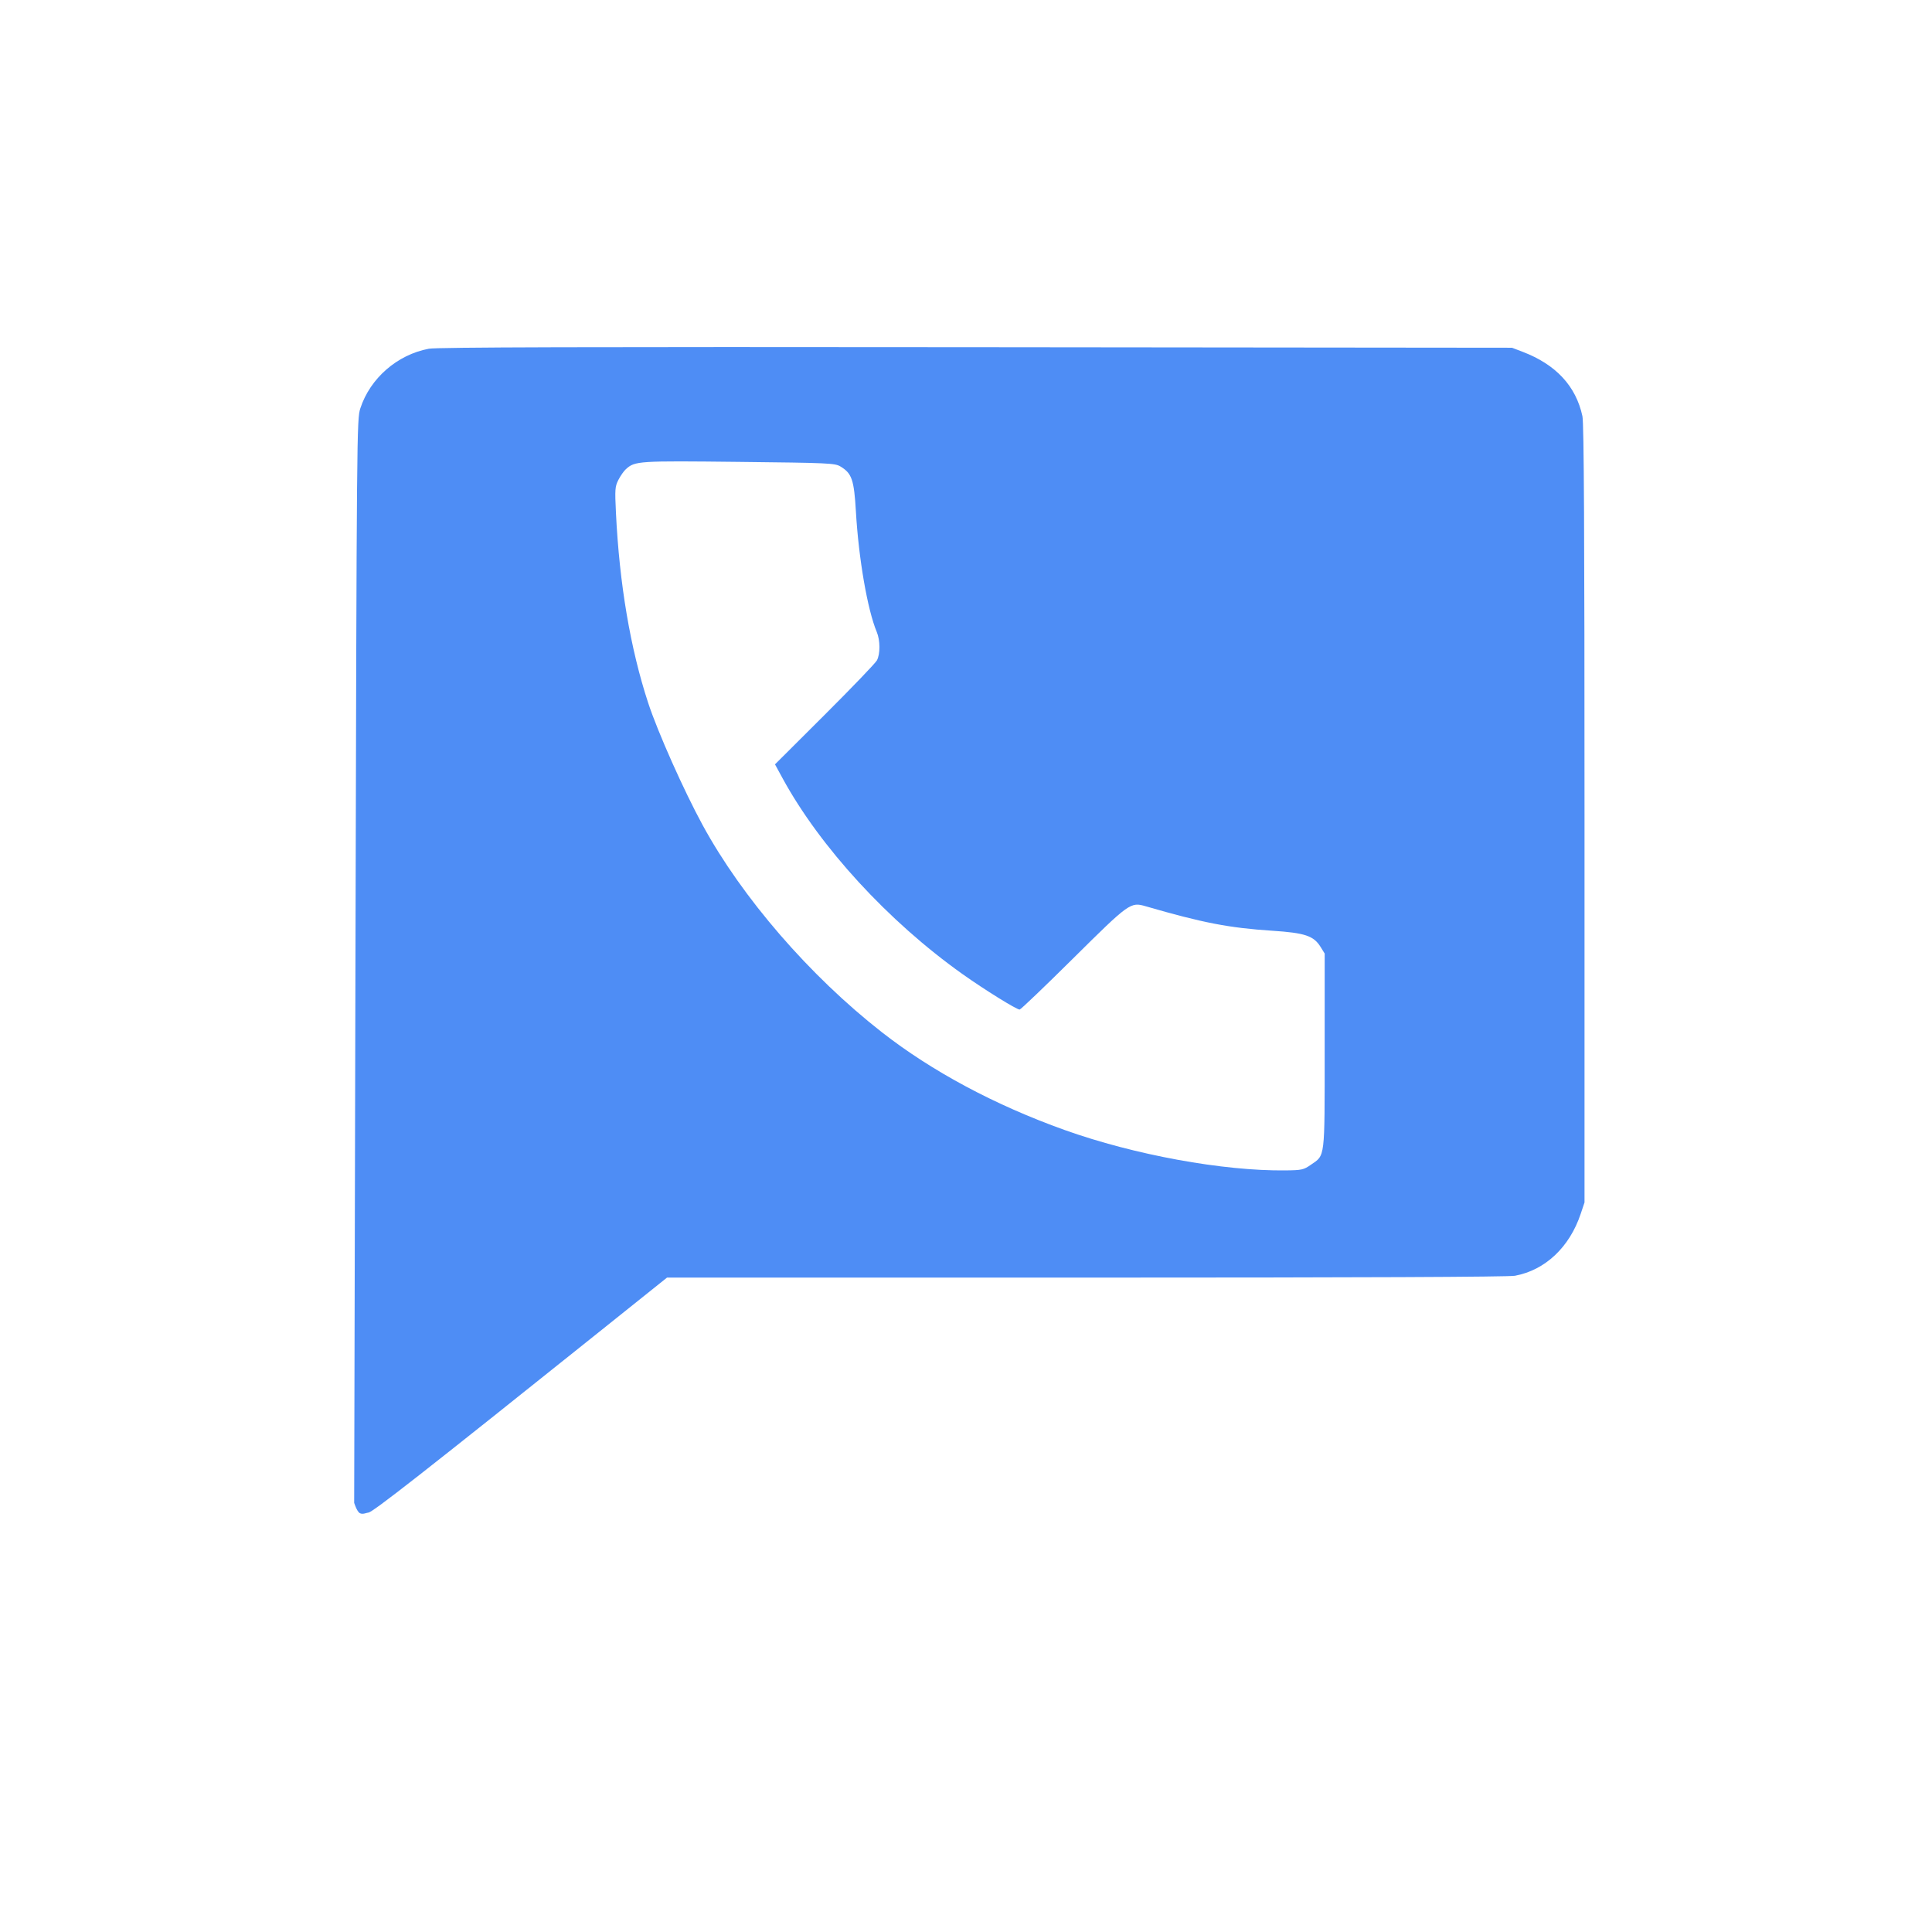
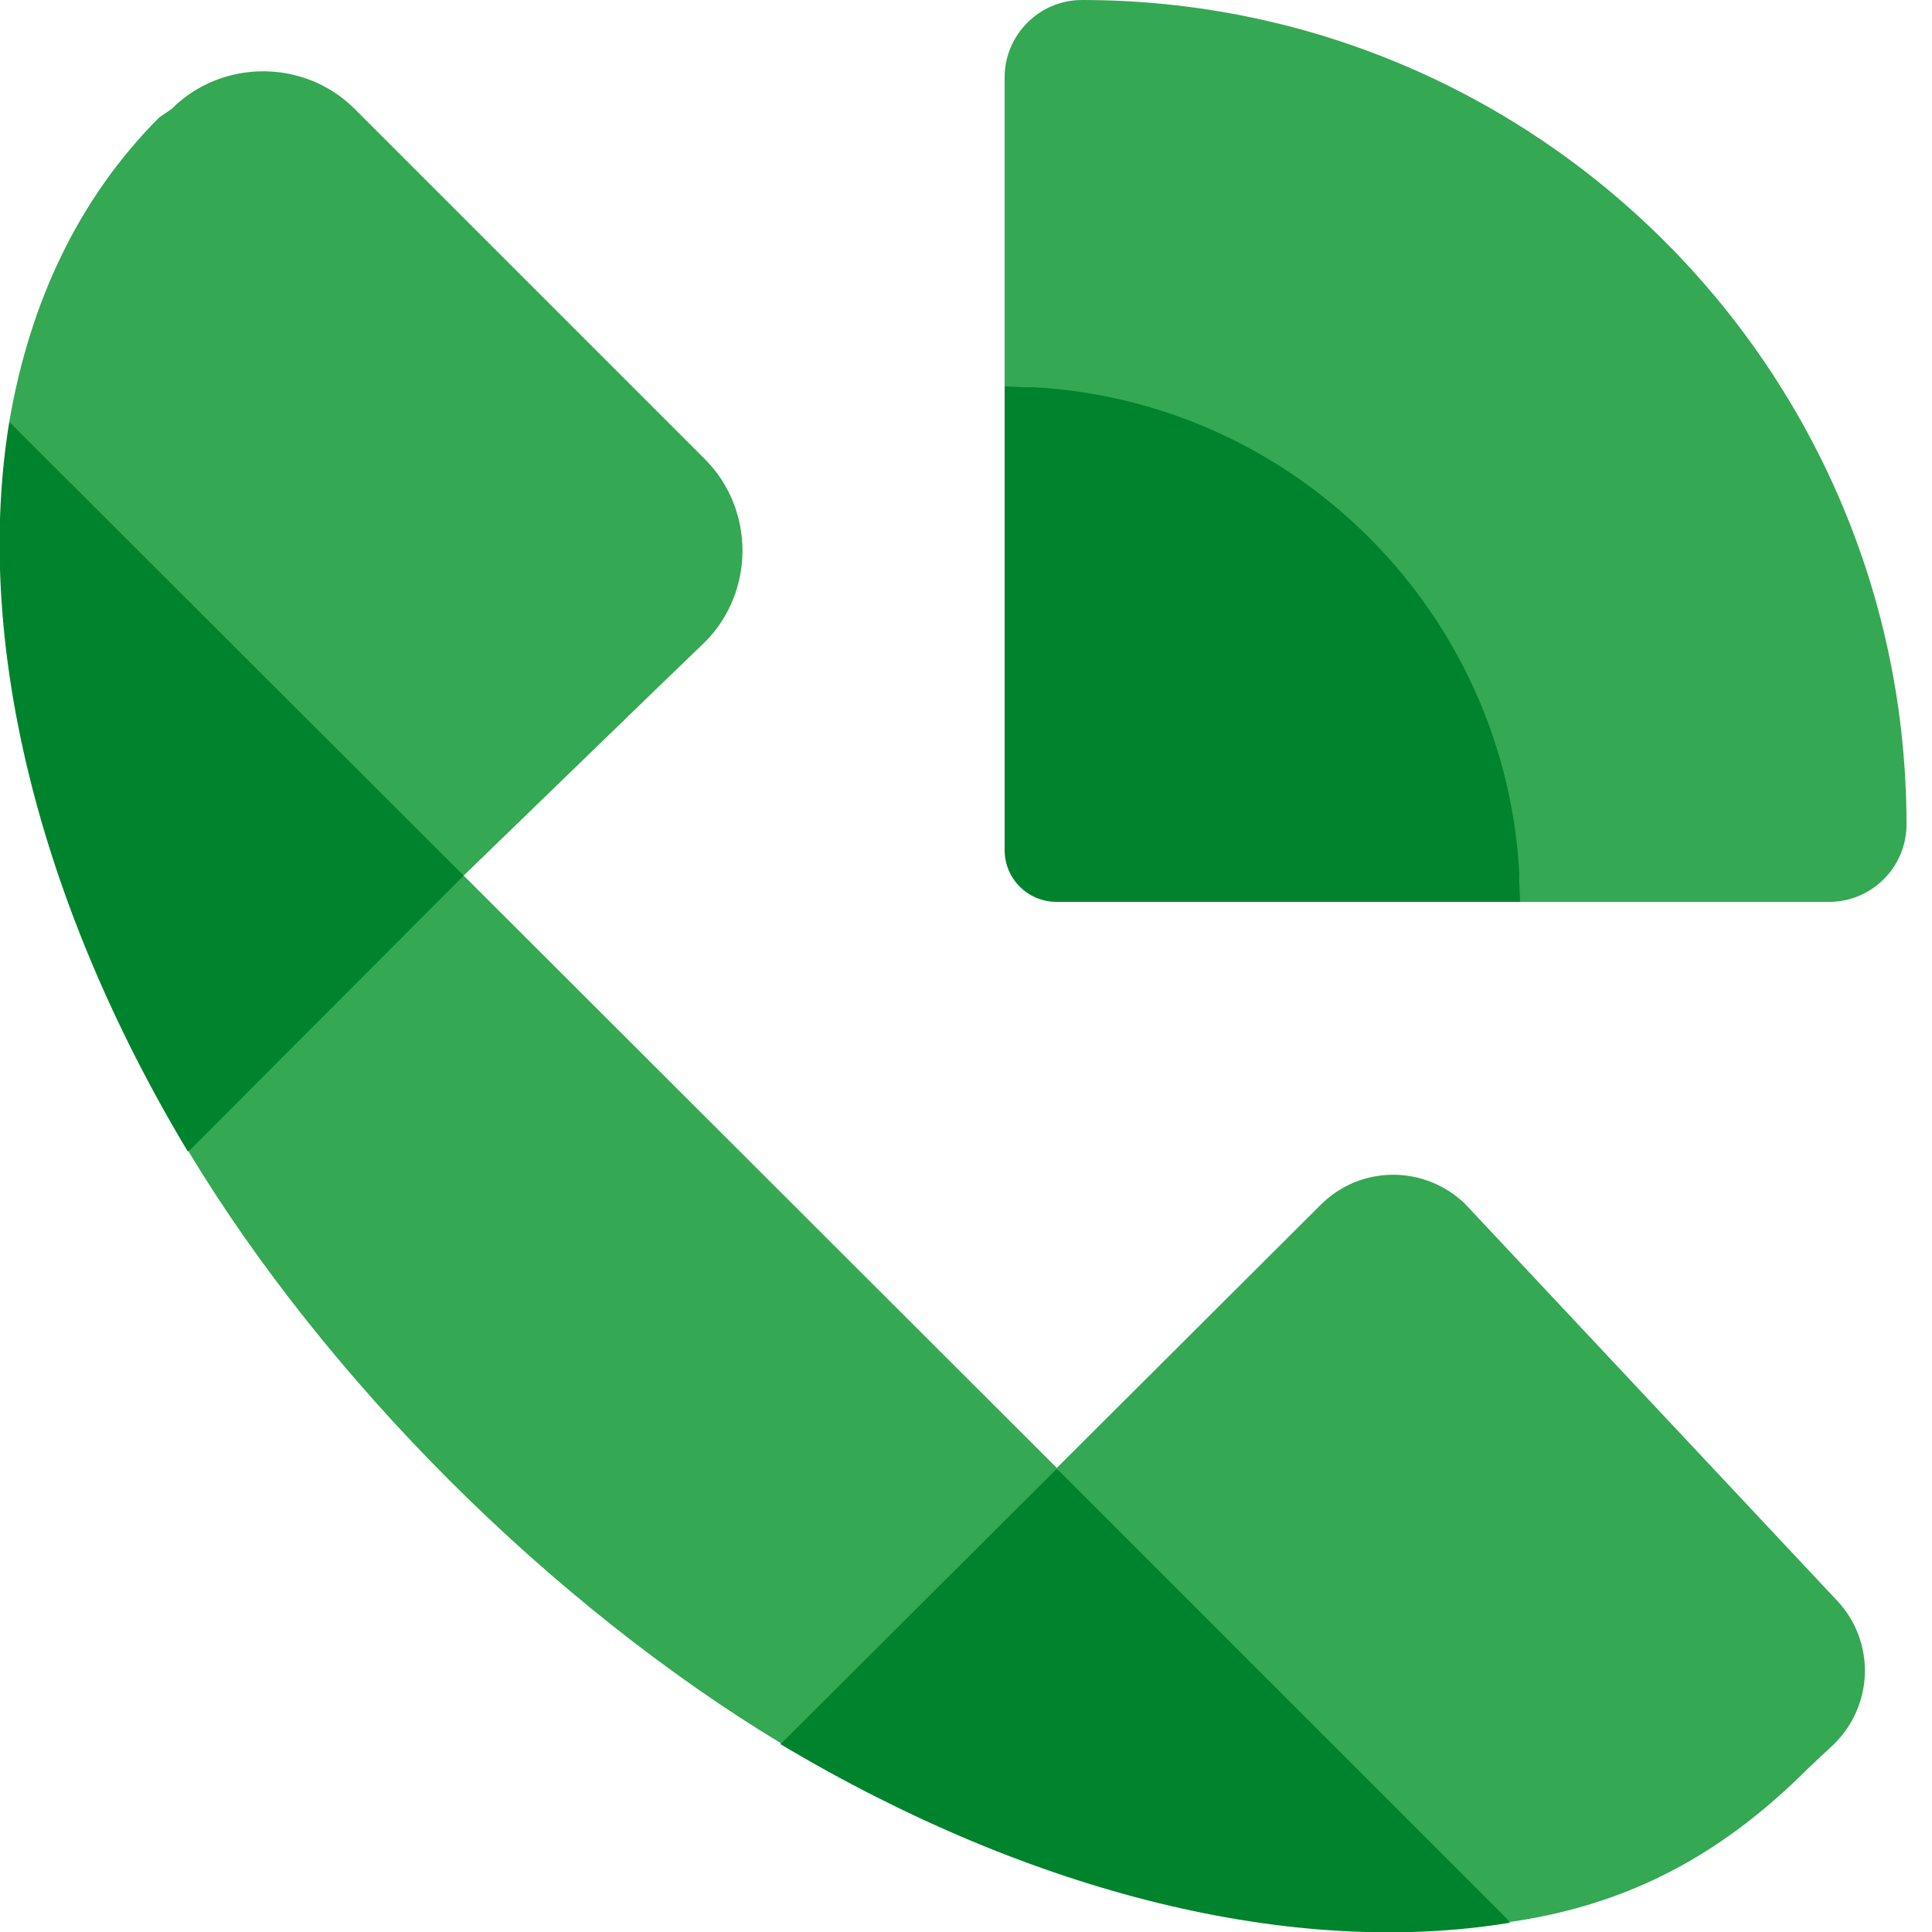
- <svg xmlns="http://www.w3.org/2000/svg" height="297mm" viewBox="0 0 744.094 1052.362" width="297mm">
-   <path d="M41.857 824.215c-1.615-.888-3.072-5.62-3.072-5.62l.698-295.091c.685-289.54.735-295.204 2.661-301.091 5.365-16.4 20.1-29.22 37.308-32.46 4.396-.828 84.034-1.051 298-.835l292 .295 5.792 2.21c18.13 6.92 29.066 18.7 32.574 35.089.825 3.856 1.134 62.904 1.134 216.781v211.483l-2.084 6.218c-6.091 18.181-19.318 30.637-35.803 33.713-3.51.655-84.908 1.006-233.631 1.006H209.188L173.82 724.22C76.126 802.41 48.665 823.913 46.5 823.913c-.767 0-3.028 1.19-4.643.302zM559.86 634.478c7.902-5.48 7.54-2.502 7.554-62.065l.012-53-2.23-3.608c-3.752-6.067-8.486-7.66-26.244-8.825-23.699-1.557-37.833-4.288-69.04-13.342-8.255-2.394-8.9-1.93-39.448 28.35-15.494 15.358-28.63 27.925-29.192 27.925-1.73 0-19.23-10.87-31.224-19.395-40.317-28.658-77.527-69.174-97.936-106.64l-4.105-7.535 27.039-26.965c14.87-14.831 27.683-28.18 28.472-29.666 1.872-3.525 1.828-10.919-.091-15.513-5.042-12.068-9.847-39.807-11.343-65.493-1.016-17.431-2.192-20.865-8.433-24.616-3.012-1.81-6.245-1.957-55.2-2.5-55.032-.611-56.718-.502-61.672 3.977-1.122 1.015-2.95 3.63-4.063 5.81-1.859 3.642-1.968 5.104-1.34 18 1.88 38.681 7.857 73.942 17.533 103.438 5.223 15.921 19.35 47.632 29.671 66.598 21.524 39.554 58.372 82.14 97.613 112.818 27.29 21.334 61.657 39.725 99.53 53.264 37.905 13.55 86.296 22.408 120.318 22.025 8.89-.1 9.897-.321 13.82-3.042z" fill="#4e8df5" />
+ <svg xmlns="http://www.w3.org/2000/svg" version="1.1" viewBox="0 0 250 250">
+   <g fill="#00832D">
+     <path d="m130 50v60c0 3.7 3 6.7 6.7 6.7h60c0-18.4-4.1-38.4-16.2-50.5s-32.1-16.2-50.5-16.2z" />
+     <path d="m195.4 248.8c-28 4.6-61.9-3.7-94.4-23.1l10.9-24.3 24.7-11.4 38.7 22.1 20.1 36.7z" />
+     <path d="M1.2,54.6c-4.6,28,3.6,61.9,23.1,94.4l25-11.7L60,113.3L39,79L1.2,54.6z" />
+   </g>
+   <g fill="#34A853">
+     <path d="M140,0c-5.5,0-10,4.5-10,10v40c36.8,0,66.7,29.9,66.7,66.7h40c5.5,0,10-4.5,10-10C246.7,47.8,198.9,0,140,0z" />
+     <path d="m237.2 225.8c5.3-5.1 5.5-13.4 0.5-18.7l-48.2-51.4c-5.3-5-13.5-4.9-18.6 0.2l-34.2 34.1 58.7 58.7c15.9-2.3 27.8-9.1 38.6-19.9l3.2-3z" />
+     <path d="m24.4 149c8.8 14.6 20.5 29.3 33.8 42.6s28.3 25.2 42.9 34l35.7-35.6-76.8-76.7" />
+     <path d="m85.7 88.4 5.5-5.3c6.5-6.5 6.5-17.2 0-23.7l-45.3-45.3c-6.5-6.5-17.2-6.5-23.7 0l-1.6 1.1c-10.5 10.5-16.8 24.1-19.4 39.4l58.8 58.7 25.7-24.9z" />
+   </g>
</svg>
